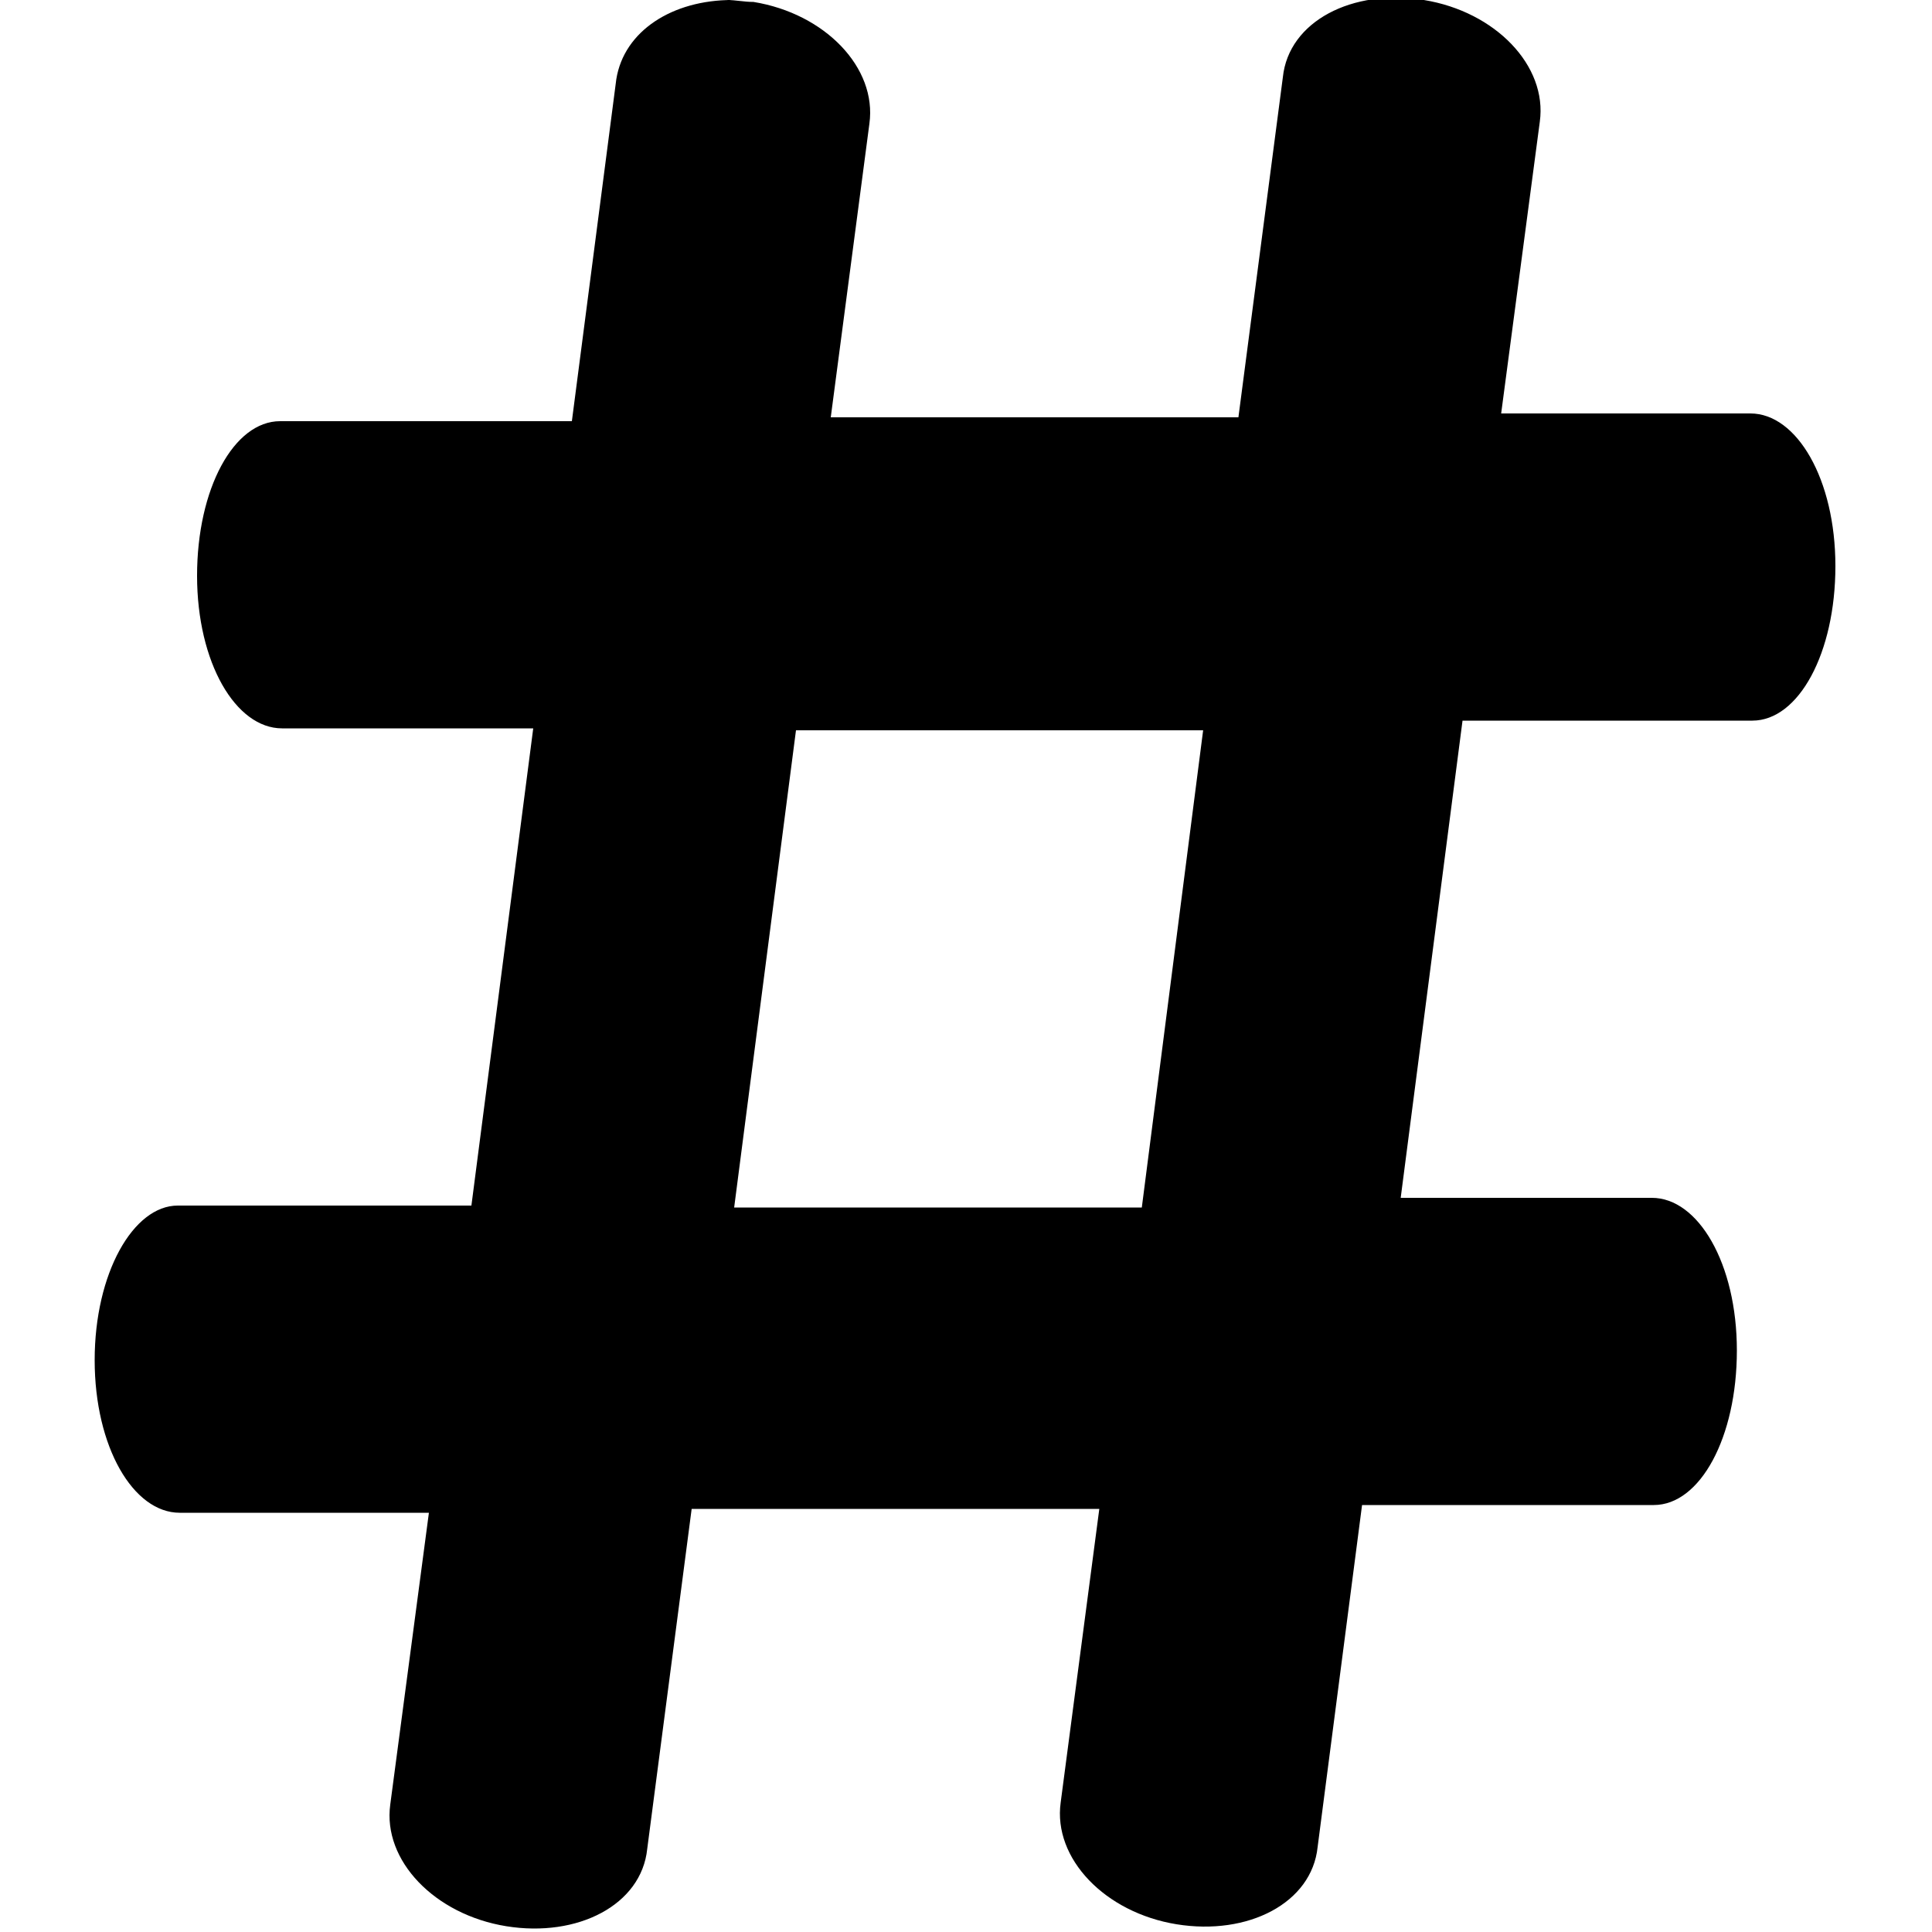
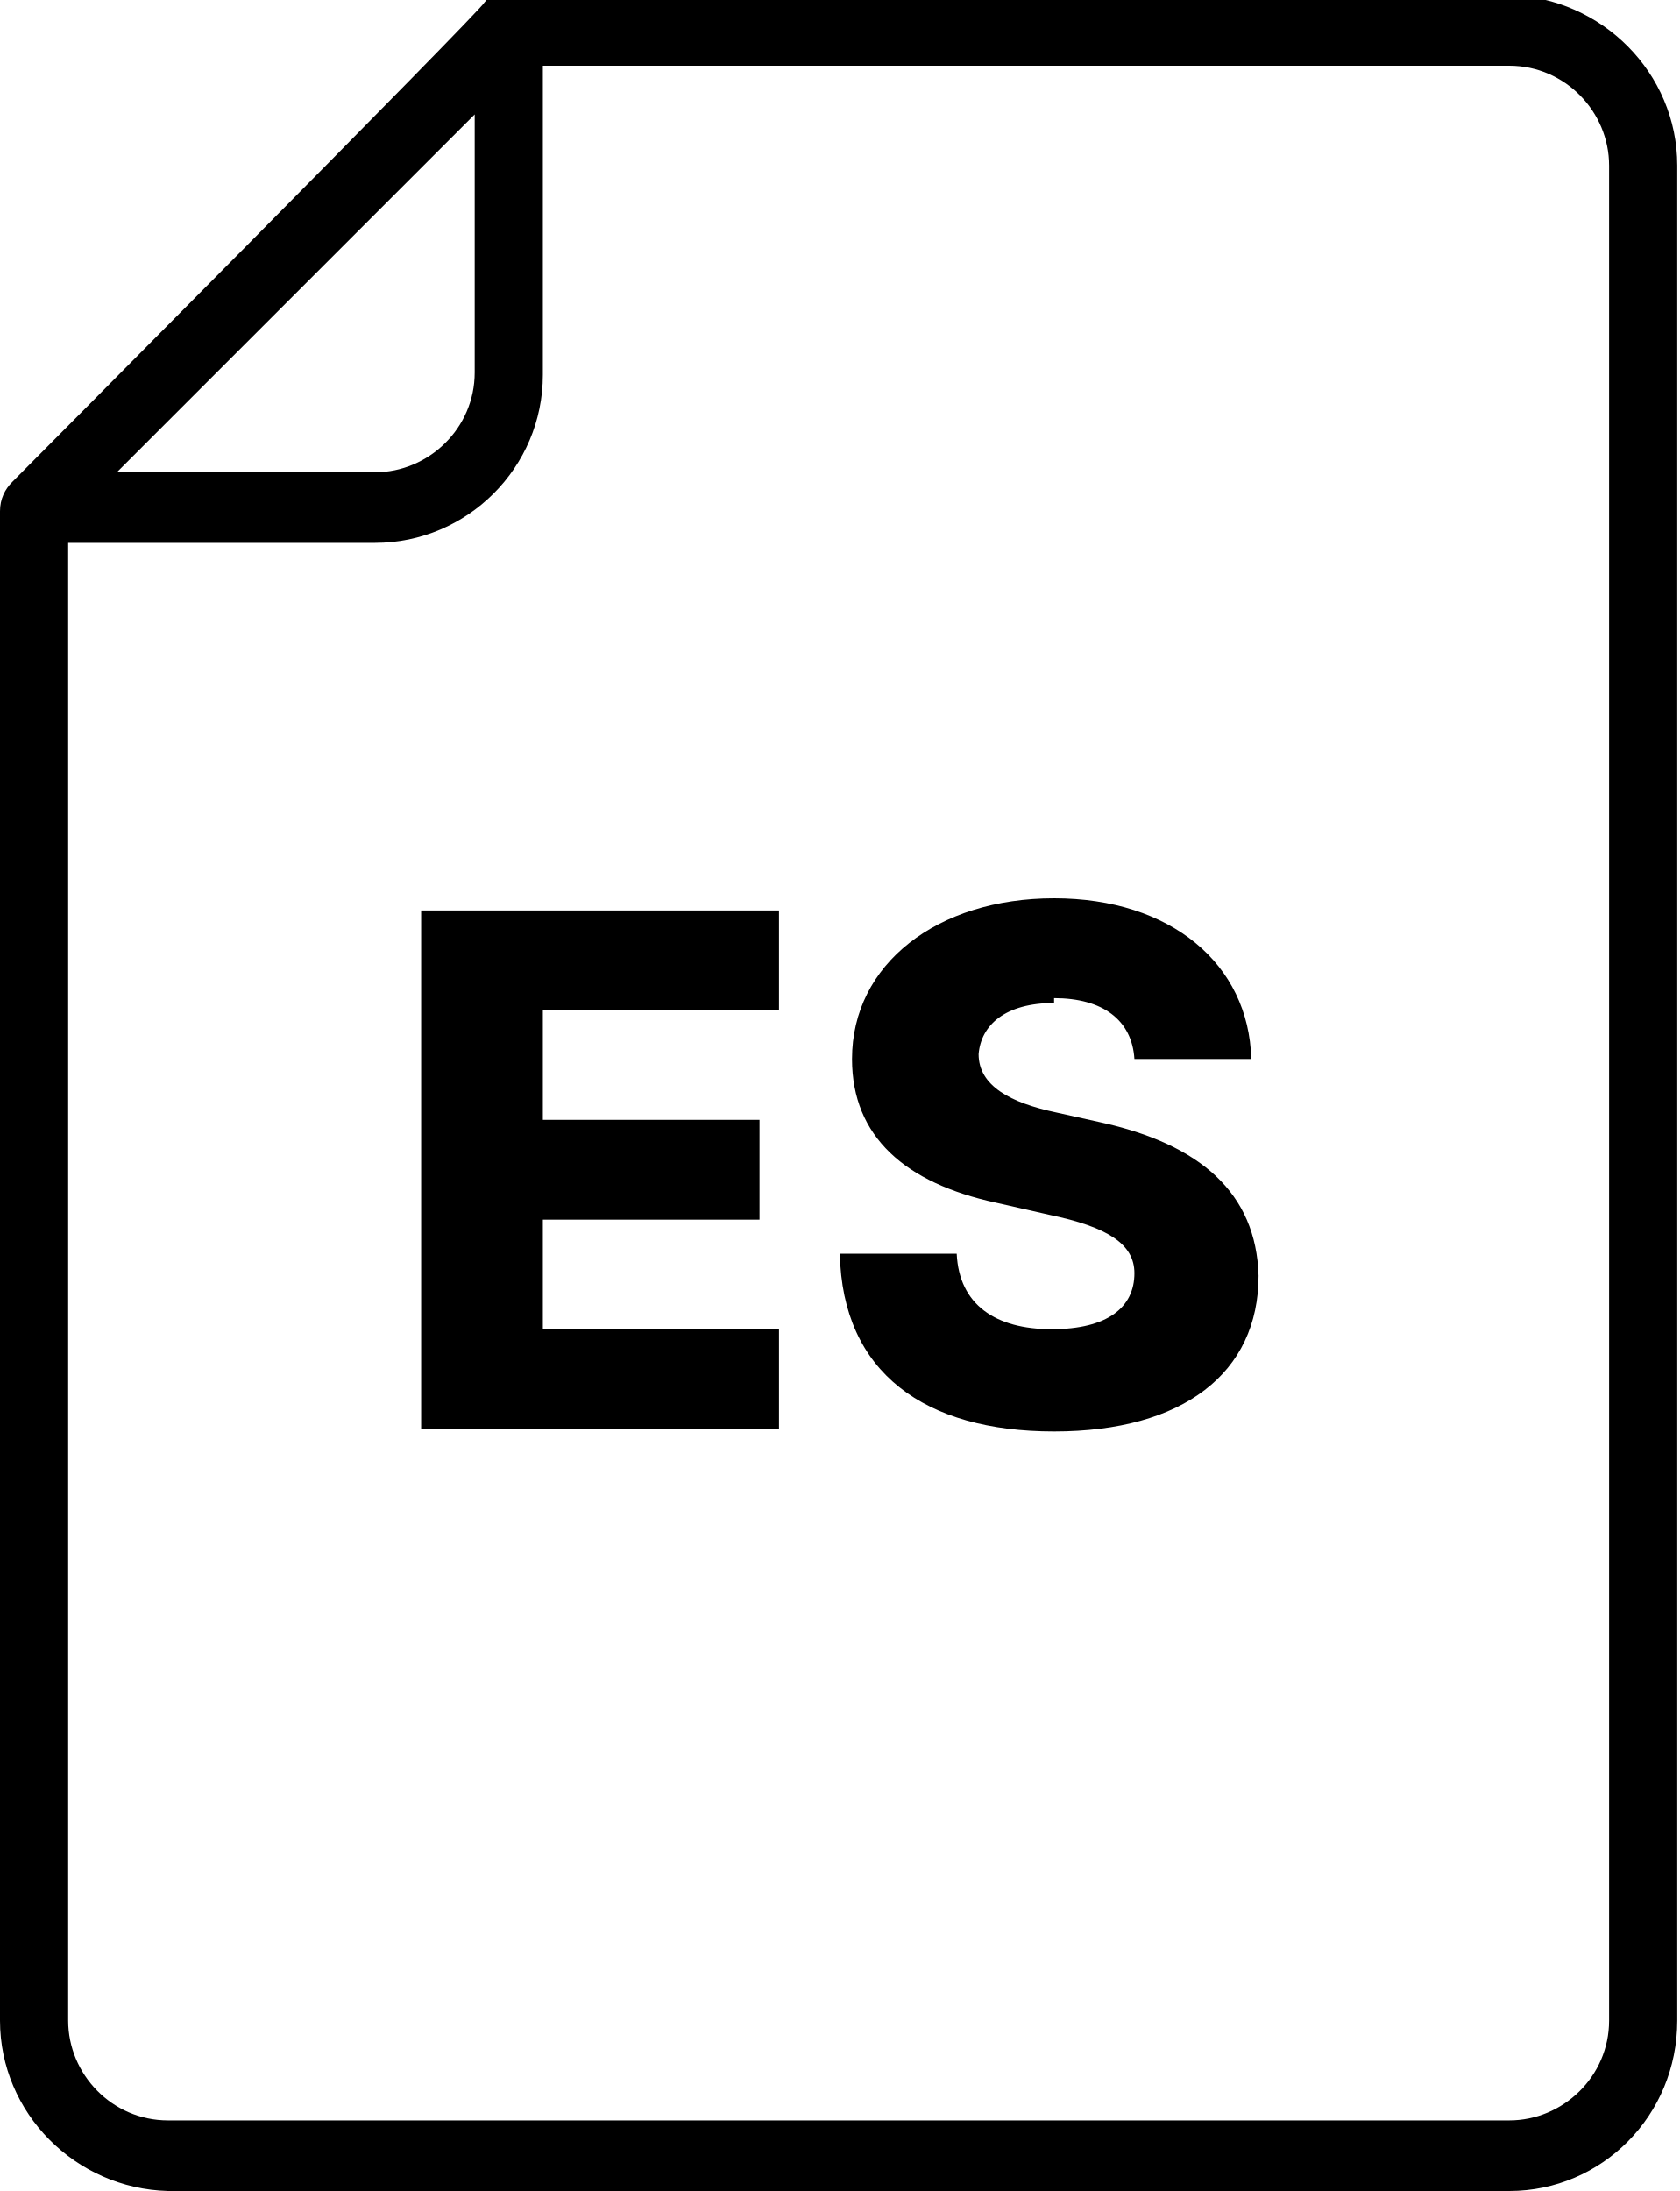
- <svg xmlns="http://www.w3.org/2000/svg" version="1.1" viewBox="0 0 100 100">
+ <svg xmlns="http://www.w3.org/2000/svg" id="Layer_1" version="1.1" viewBox="0 0 69 90">
+   <path d="M0,21v62s0,0,0,0c0,3.8,3.1,6.9,6.9,7h55.1c3.8,0,6.9-3.1,6.9-7v-36.4s0-10.8,0-10.8v-2.8s0-16.8,0-16.8v-2.7s0-6.7,0-6.7c0-3.8-3.1-6.9-6.9-7H20.9s-.1,0-.1,0c0,0-.1,0-.2,0h-.3c-.2,0-.3.2-.4.3h0C19.8.4.5,19.8.5,19.8c-.3.3-.5.7-.5,1.2ZM19.5,15.3c0,2.3-1.9,4.1-4.1,4.1H4.8s14.7-14.7,14.7-14.7v10.6ZM2.8,22.3h12.6c3.8,0,6.9-3.1,6.9-6.9V2.7h39.7c2.3,0,4.1,1.9,4.1,4.1v4.1s0,2.5,0,2.5v2.8s0,16.8,0,16.8v2.8s0,9.1,0,9.1v38.1c0,2.3-1.9,4.1-4.1,4.1H6.9c-2.3,0-4.1-1.9-4.1-4.1V22.3Z" />
  <g>
-     <g id="Layer_1">
-       <g id="Layer_1-2" data-name="Layer_1">
-         <path d="M37.9,0c-3.1,0-5.6,1.6-6,4.1l-2.3,17.7h-15.1c-2.4,0-4.3,3.5-4.3,8s2,7.9,4.4,7.9h13l-3.2,24.7h-15.2c-2.3,0-4.3,3.5-4.3,8s2,7.9,4.4,7.9h12.9l-2,15.1c-.4,2.9,2.3,5.7,6,6.3s7-1.1,7.3-4l2.3-17.6h21.1l-2,15.2c-.4,2.9,2.3,5.7,6,6.3,3.7.6,7-1.1,7.3-4l2.3-17.7h15.1c2.4,0,4.3-3.5,4.3-8s-2-7.9-4.4-7.9h-13l3.2-24.7h15c2.4,0,4.3-3.5,4.3-8s-2-7.9-4.4-7.9h-12.9l2-15.1c.4-2.9-2.3-5.7-6-6.3s-7,1.1-7.3,4l-2.3,17.6h-21.1l2-15.2c.4-2.9-2.3-5.7-6-6.3-.5,0-.9-.1-1.4-.1h.2ZM62.3,37.6l-3.2,24.9h-21.1l3.2-24.7h21.1Z" />
-       </g>
-     </g>
+     <path d="M17.3,37.4h14.7v4.1h-9.7v4.5h8.9v4.1h-8.9v4.5h9.7v4.1h-14.7v-21.2Z" />
+     <path d="M43.3,41.2c-2,0-3,.9-3.1,2.1,0,1.3,1.3,2,3.2,2.4l1.8.4c4.1.9,6.4,2.9,6.5,6.3,0,4-3.1,6.4-8.4,6.4s-8.7-2.4-8.8-7.3h4.8c.1,2.1,1.6,3.1,3.9,3.1s3.4-.9,3.4-2.3c0-1.2-1.1-1.9-3.5-2.4l-2.2-.5c-3.7-.8-5.9-2.7-5.9-5.9,0-3.9,3.5-6.6,8.3-6.6s8,2.7,8.1,6.6h-4.8c-.1-1.6-1.3-2.5-3.3-2.5Z" />
  </g>
</svg>
